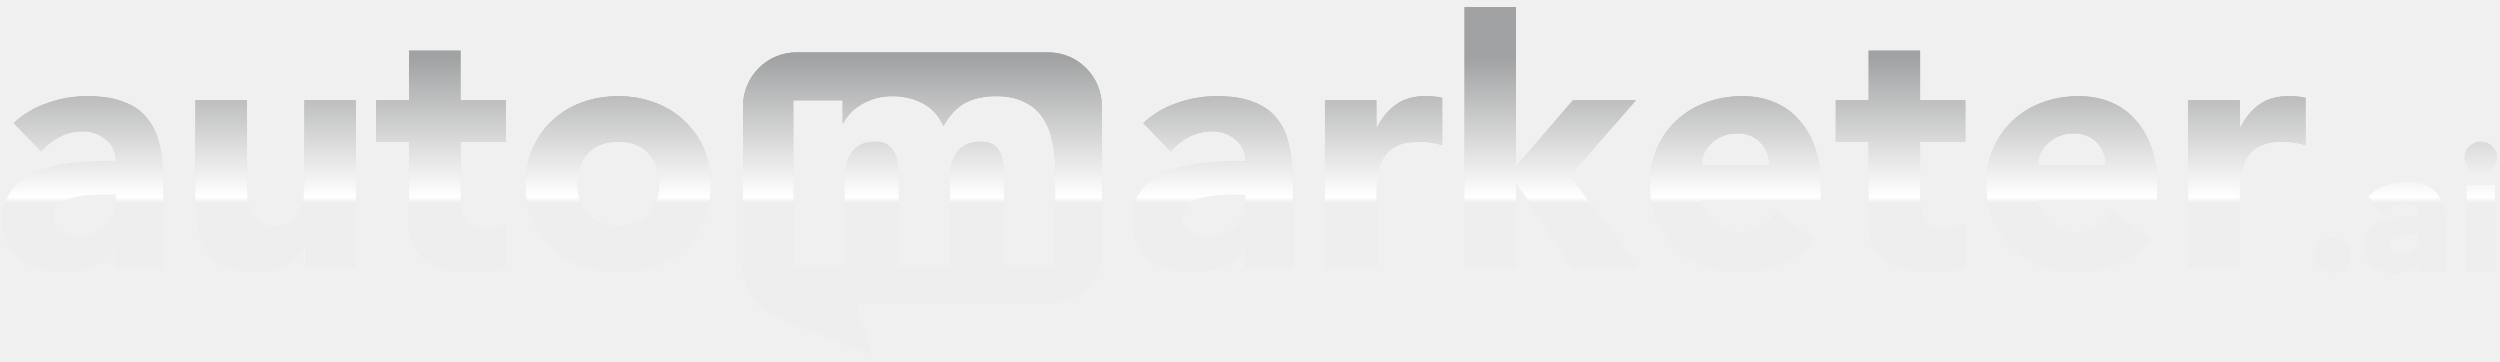
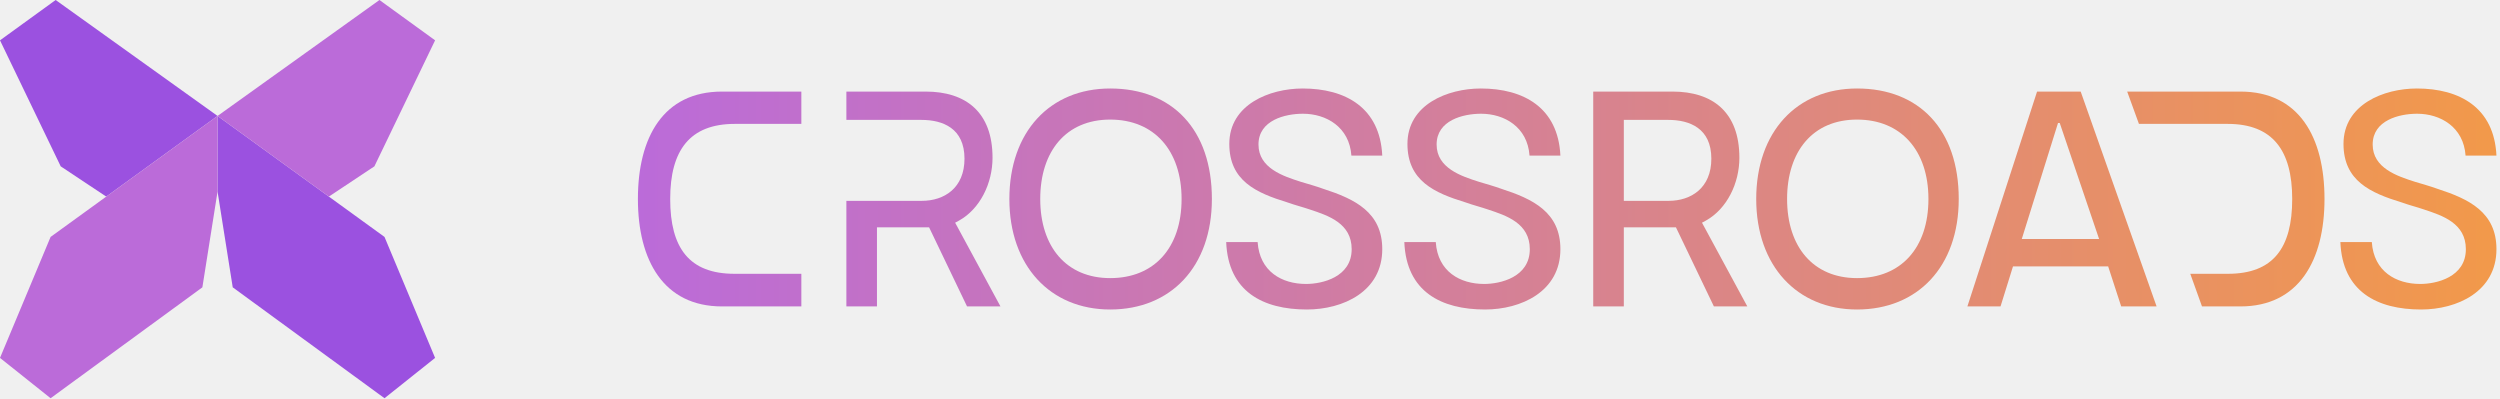
- <svg xmlns="http://www.w3.org/2000/svg" width="173" height="25" viewBox="0 0 173 25" fill="none">
-   <path d="M8.018 17.081H7.971C7.576 17.701 7.046 18.146 6.382 18.416C5.733 18.687 5.045 18.822 4.318 18.822C3.78 18.822 3.259 18.742 2.752 18.584C2.262 18.44 1.827 18.218 1.448 17.916C1.068 17.613 0.768 17.24 0.546 16.794C0.325 16.349 0.214 15.832 0.214 15.243C0.214 14.575 0.333 14.011 0.57 13.55C0.823 13.088 1.155 12.707 1.566 12.405C1.993 12.102 2.476 11.872 3.013 11.713C3.551 11.538 4.105 11.411 4.674 11.331C5.259 11.252 5.836 11.204 6.405 11.188C6.991 11.172 7.528 11.164 8.018 11.164C8.018 10.528 7.789 10.027 7.331 9.661C6.888 9.279 6.358 9.088 5.741 9.088C5.156 9.088 4.619 9.216 4.128 9.47C3.654 9.709 3.227 10.043 2.847 10.472L0.95 8.516C1.614 7.896 2.389 7.434 3.274 7.132C4.16 6.814 5.077 6.655 6.026 6.655C7.07 6.655 7.924 6.79 8.588 7.061C9.268 7.315 9.805 7.697 10.201 8.206C10.612 8.715 10.897 9.343 11.055 10.091C11.213 10.822 11.292 11.673 11.292 12.643V18.536H8.018V17.081ZM7.141 13.454C6.872 13.454 6.532 13.47 6.121 13.502C5.726 13.518 5.338 13.582 4.959 13.693C4.595 13.804 4.279 13.971 4.01 14.194C3.757 14.416 3.63 14.727 3.63 15.124C3.63 15.554 3.812 15.872 4.176 16.078C4.539 16.285 4.919 16.389 5.314 16.389C5.662 16.389 5.994 16.341 6.311 16.245C6.643 16.15 6.935 16.015 7.188 15.84C7.441 15.665 7.639 15.442 7.781 15.172C7.939 14.902 8.018 14.584 8.018 14.218V13.454H7.141ZM24.626 18.536H21.21V16.961H21.162C21.036 17.184 20.87 17.407 20.664 17.629C20.474 17.852 20.237 18.051 19.953 18.226C19.668 18.401 19.344 18.544 18.98 18.655C18.616 18.766 18.221 18.822 17.794 18.822C16.893 18.822 16.157 18.687 15.588 18.416C15.034 18.13 14.6 17.741 14.283 17.247C13.983 16.755 13.777 16.174 13.667 15.506C13.572 14.838 13.524 14.114 13.524 13.335V6.941H17.082V12.619C17.082 12.953 17.09 13.303 17.106 13.669C17.138 14.019 17.209 14.345 17.32 14.647C17.446 14.949 17.628 15.196 17.865 15.387C18.118 15.578 18.474 15.673 18.933 15.673C19.391 15.673 19.763 15.593 20.048 15.434C20.332 15.259 20.546 15.037 20.688 14.766C20.846 14.48 20.949 14.162 20.996 13.812C21.044 13.462 21.067 13.096 21.067 12.715V6.941H24.626V18.536ZM34.997 9.804H31.866V13.669C31.866 13.987 31.881 14.281 31.913 14.552C31.945 14.806 32.016 15.029 32.127 15.22C32.237 15.411 32.403 15.562 32.625 15.673C32.862 15.768 33.17 15.816 33.55 15.816C33.74 15.816 33.985 15.8 34.285 15.768C34.602 15.721 34.839 15.625 34.997 15.482V18.464C34.602 18.607 34.19 18.703 33.763 18.75C33.336 18.798 32.917 18.822 32.506 18.822C31.905 18.822 31.352 18.759 30.846 18.631C30.34 18.504 29.897 18.305 29.517 18.035C29.138 17.748 28.837 17.383 28.616 16.937C28.41 16.492 28.308 15.951 28.308 15.315V9.804H26.03V6.941H28.308V3.506H31.866V6.941H34.997V9.804ZM36.378 12.739C36.378 11.816 36.544 10.981 36.876 10.234C37.208 9.486 37.659 8.85 38.228 8.325C38.813 7.784 39.493 7.371 40.268 7.084C41.059 6.798 41.897 6.655 42.783 6.655C43.668 6.655 44.498 6.798 45.273 7.084C46.064 7.371 46.744 7.784 47.313 8.325C47.898 8.85 48.357 9.486 48.689 10.234C49.021 10.981 49.187 11.816 49.187 12.739C49.187 13.661 49.021 14.496 48.689 15.243C48.357 15.991 47.898 16.635 47.313 17.176C46.744 17.701 46.064 18.106 45.273 18.393C44.498 18.679 43.668 18.822 42.783 18.822C41.897 18.822 41.059 18.679 40.268 18.393C39.493 18.106 38.813 17.701 38.228 17.176C37.659 16.635 37.208 15.991 36.876 15.243C36.544 14.496 36.378 13.661 36.378 12.739ZM39.936 12.739C39.936 13.613 40.181 14.321 40.672 14.862C41.178 15.403 41.881 15.673 42.783 15.673C43.684 15.673 44.38 15.403 44.87 14.862C45.376 14.321 45.629 13.613 45.629 12.739C45.629 11.864 45.376 11.156 44.87 10.615C44.38 10.075 43.684 9.804 42.783 9.804C41.881 9.804 41.178 10.075 40.672 10.615C40.181 11.156 39.936 11.864 39.936 12.739ZM86.183 17.081H86.135C85.74 17.701 85.21 18.146 84.546 18.416C83.897 18.687 83.21 18.822 82.482 18.822C81.944 18.822 81.423 18.742 80.916 18.584C80.426 18.44 79.991 18.218 79.612 17.916C79.232 17.613 78.932 17.24 78.71 16.794C78.489 16.349 78.378 15.832 78.378 15.243C78.378 14.575 78.497 14.011 78.734 13.55C78.987 13.088 79.319 12.707 79.73 12.405C80.157 12.102 80.64 11.872 81.177 11.713C81.715 11.538 82.269 11.411 82.838 11.331C83.423 11.252 84 11.204 84.57 11.188C85.155 11.172 85.692 11.164 86.183 11.164C86.183 10.528 85.953 10.027 85.495 9.661C85.052 9.279 84.522 9.088 83.905 9.088C83.32 9.088 82.783 9.216 82.292 9.47C81.818 9.709 81.391 10.043 81.011 10.472L79.114 8.516C79.778 7.896 80.553 7.434 81.438 7.132C82.324 6.814 83.241 6.655 84.19 6.655C85.234 6.655 86.088 6.79 86.752 7.061C87.432 7.315 87.969 7.697 88.365 8.206C88.776 8.715 89.061 9.343 89.219 10.091C89.377 10.822 89.456 11.673 89.456 12.643V18.536H86.183V17.081ZM85.305 13.454C85.036 13.454 84.696 13.47 84.285 13.502C83.889 13.518 83.502 13.582 83.123 13.693C82.759 13.804 82.443 13.971 82.174 14.194C81.921 14.416 81.794 14.727 81.794 15.124C81.794 15.554 81.976 15.872 82.34 16.078C82.704 16.285 83.083 16.389 83.478 16.389C83.826 16.389 84.158 16.341 84.475 16.245C84.807 16.15 85.099 16.015 85.352 15.84C85.605 15.665 85.803 15.442 85.945 15.172C86.103 14.902 86.183 14.584 86.183 14.218V13.454H85.305ZM91.688 6.941H95.246V8.802H95.294C95.673 8.086 96.124 7.554 96.646 7.204C97.168 6.838 97.824 6.655 98.615 6.655C98.82 6.655 99.026 6.663 99.231 6.679C99.437 6.695 99.627 6.727 99.801 6.774V10.043C99.548 9.963 99.295 9.908 99.042 9.876C98.805 9.828 98.552 9.804 98.283 9.804C97.603 9.804 97.065 9.9 96.67 10.091C96.274 10.281 95.966 10.552 95.745 10.902C95.539 11.236 95.405 11.641 95.341 12.118C95.278 12.595 95.246 13.12 95.246 13.693V18.536H91.688V6.941ZM101.348 0.5H104.906V11.522L108.844 6.941H113.208L108.63 12.166L113.327 18.536H108.844L104.954 12.667H104.906V18.536H101.348V0.5ZM125.44 16.532C124.871 17.263 124.152 17.828 123.282 18.226C122.412 18.623 121.511 18.822 120.578 18.822C119.692 18.822 118.854 18.679 118.063 18.393C117.288 18.106 116.609 17.701 116.023 17.176C115.454 16.635 115.003 15.991 114.671 15.243C114.339 14.496 114.173 13.661 114.173 12.739C114.173 11.816 114.339 10.981 114.671 10.234C115.003 9.486 115.454 8.85 116.023 8.325C116.609 7.784 117.288 7.371 118.063 7.084C118.854 6.798 119.692 6.655 120.578 6.655C121.4 6.655 122.143 6.798 122.807 7.084C123.488 7.371 124.057 7.784 124.515 8.325C124.99 8.85 125.354 9.486 125.606 10.234C125.86 10.981 125.986 11.816 125.986 12.739V13.86H117.731C117.873 14.544 118.182 15.092 118.656 15.506C119.131 15.904 119.716 16.102 120.412 16.102C120.997 16.102 121.487 15.975 121.882 15.721C122.294 15.45 122.649 15.108 122.95 14.695L125.44 16.532ZM122.428 11.426C122.444 10.822 122.246 10.305 121.835 9.876C121.424 9.446 120.894 9.232 120.246 9.232C119.85 9.232 119.502 9.295 119.202 9.422C118.901 9.55 118.641 9.717 118.419 9.923C118.214 10.114 118.048 10.345 117.921 10.615C117.81 10.87 117.747 11.14 117.731 11.426H122.428ZM136.001 9.804H132.87V13.669C132.87 13.987 132.886 14.281 132.918 14.552C132.949 14.806 133.021 15.029 133.131 15.22C133.242 15.411 133.408 15.562 133.629 15.673C133.867 15.768 134.175 15.816 134.554 15.816C134.744 15.816 134.989 15.8 135.29 15.768C135.606 15.721 135.843 15.625 136.001 15.482V18.464C135.606 18.607 135.195 18.703 134.768 18.75C134.341 18.798 133.922 18.822 133.511 18.822C132.91 18.822 132.356 18.759 131.85 18.631C131.344 18.504 130.901 18.305 130.522 18.035C130.142 17.748 129.842 17.383 129.62 16.937C129.415 16.492 129.312 15.951 129.312 15.315V9.804H127.035V6.941H129.312V3.506H132.87V6.941H136.001V9.804ZM148.721 16.532C148.152 17.263 147.432 17.828 146.563 18.226C145.693 18.623 144.791 18.822 143.858 18.822C142.973 18.822 142.135 18.679 141.344 18.393C140.569 18.106 139.889 17.701 139.304 17.176C138.735 16.635 138.284 15.991 137.952 15.243C137.62 14.496 137.454 13.661 137.454 12.739C137.454 11.816 137.62 10.981 137.952 10.234C138.284 9.486 138.735 8.85 139.304 8.325C139.889 7.784 140.569 7.371 141.344 7.084C142.135 6.798 142.973 6.655 143.858 6.655C144.681 6.655 145.424 6.798 146.088 7.084C146.768 7.371 147.338 7.784 147.796 8.325C148.27 8.85 148.634 9.486 148.887 10.234C149.14 10.981 149.267 11.816 149.267 12.739V13.86H141.012C141.154 14.544 141.463 15.092 141.937 15.506C142.411 15.904 142.997 16.102 143.692 16.102C144.278 16.102 144.768 15.975 145.163 15.721C145.574 15.45 145.93 15.108 146.23 14.695L148.721 16.532ZM145.709 11.426C145.725 10.822 145.527 10.305 145.116 9.876C144.705 9.446 144.175 9.232 143.526 9.232C143.131 9.232 142.783 9.295 142.483 9.422C142.182 9.55 141.921 9.717 141.7 9.923C141.494 10.114 141.328 10.345 141.202 10.615C141.091 10.87 141.028 11.14 141.012 11.426H145.709ZM151.43 6.941H154.989V8.802H155.036C155.416 8.086 155.866 7.554 156.388 7.204C156.91 6.838 157.566 6.655 158.357 6.655C158.563 6.655 158.768 6.663 158.974 6.679C159.179 6.695 159.369 6.727 159.543 6.774V10.043C159.29 9.963 159.037 9.908 158.784 9.876C158.547 9.828 158.294 9.804 158.025 9.804C157.345 9.804 156.807 9.9 156.412 10.091C156.017 10.281 155.708 10.552 155.487 10.902C155.281 11.236 155.147 11.641 155.083 12.118C155.02 12.595 154.989 13.12 154.989 13.693V18.536H151.43V6.941Z" fill="url(#paint0_linear_2331_693)" />
-   <path d="M8.018 17.081H7.971C7.576 17.701 7.046 18.146 6.382 18.416C5.733 18.687 5.045 18.822 4.318 18.822C3.78 18.822 3.259 18.742 2.752 18.584C2.262 18.44 1.827 18.218 1.448 17.916C1.068 17.613 0.768 17.24 0.546 16.794C0.325 16.349 0.214 15.832 0.214 15.243C0.214 14.575 0.333 14.011 0.57 13.55C0.823 13.088 1.155 12.707 1.566 12.405C1.993 12.102 2.476 11.872 3.013 11.713C3.551 11.538 4.105 11.411 4.674 11.331C5.259 11.252 5.836 11.204 6.405 11.188C6.991 11.172 7.528 11.164 8.018 11.164C8.018 10.528 7.789 10.027 7.331 9.661C6.888 9.279 6.358 9.088 5.741 9.088C5.156 9.088 4.619 9.216 4.128 9.47C3.654 9.709 3.227 10.043 2.847 10.472L0.95 8.516C1.614 7.896 2.389 7.434 3.274 7.132C4.16 6.814 5.077 6.655 6.026 6.655C7.07 6.655 7.924 6.79 8.588 7.061C9.268 7.315 9.805 7.697 10.201 8.206C10.612 8.715 10.897 9.343 11.055 10.091C11.213 10.822 11.292 11.673 11.292 12.643V18.536H8.018V17.081ZM7.141 13.454C6.872 13.454 6.532 13.47 6.121 13.502C5.726 13.518 5.338 13.582 4.959 13.693C4.595 13.804 4.279 13.971 4.01 14.194C3.757 14.416 3.63 14.727 3.63 15.124C3.63 15.554 3.812 15.872 4.176 16.078C4.539 16.285 4.919 16.389 5.314 16.389C5.662 16.389 5.994 16.341 6.311 16.245C6.643 16.15 6.935 16.015 7.188 15.84C7.441 15.665 7.639 15.442 7.781 15.172C7.939 14.902 8.018 14.584 8.018 14.218V13.454H7.141ZM24.626 18.536H21.21V16.961H21.162C21.036 17.184 20.87 17.407 20.664 17.629C20.474 17.852 20.237 18.051 19.953 18.226C19.668 18.401 19.344 18.544 18.98 18.655C18.616 18.766 18.221 18.822 17.794 18.822C16.893 18.822 16.157 18.687 15.588 18.416C15.034 18.13 14.6 17.741 14.283 17.247C13.983 16.755 13.777 16.174 13.667 15.506C13.572 14.838 13.524 14.114 13.524 13.335V6.941H17.082V12.619C17.082 12.953 17.09 13.303 17.106 13.669C17.138 14.019 17.209 14.345 17.32 14.647C17.446 14.949 17.628 15.196 17.865 15.387C18.118 15.578 18.474 15.673 18.933 15.673C19.391 15.673 19.763 15.593 20.048 15.434C20.332 15.259 20.546 15.037 20.688 14.766C20.846 14.48 20.949 14.162 20.996 13.812C21.044 13.462 21.067 13.096 21.067 12.715V6.941H24.626V18.536ZM34.997 9.804H31.866V13.669C31.866 13.987 31.881 14.281 31.913 14.552C31.945 14.806 32.016 15.029 32.127 15.22C32.237 15.411 32.403 15.562 32.625 15.673C32.862 15.768 33.17 15.816 33.55 15.816C33.74 15.816 33.985 15.8 34.285 15.768C34.602 15.721 34.839 15.625 34.997 15.482V18.464C34.602 18.607 34.19 18.703 33.763 18.75C33.336 18.798 32.917 18.822 32.506 18.822C31.905 18.822 31.352 18.759 30.846 18.631C30.34 18.504 29.897 18.305 29.517 18.035C29.138 17.748 28.837 17.383 28.616 16.937C28.41 16.492 28.308 15.951 28.308 15.315V9.804H26.03V6.941H28.308V3.506H31.866V6.941H34.997V9.804ZM36.378 12.739C36.378 11.816 36.544 10.981 36.876 10.234C37.208 9.486 37.659 8.85 38.228 8.325C38.813 7.784 39.493 7.371 40.268 7.084C41.059 6.798 41.897 6.655 42.783 6.655C43.668 6.655 44.498 6.798 45.273 7.084C46.064 7.371 46.744 7.784 47.313 8.325C47.898 8.85 48.357 9.486 48.689 10.234C49.021 10.981 49.187 11.816 49.187 12.739C49.187 13.661 49.021 14.496 48.689 15.243C48.357 15.991 47.898 16.635 47.313 17.176C46.744 17.701 46.064 18.106 45.273 18.393C44.498 18.679 43.668 18.822 42.783 18.822C41.897 18.822 41.059 18.679 40.268 18.393C39.493 18.106 38.813 17.701 38.228 17.176C37.659 16.635 37.208 15.991 36.876 15.243C36.544 14.496 36.378 13.661 36.378 12.739ZM39.936 12.739C39.936 13.613 40.181 14.321 40.672 14.862C41.178 15.403 41.881 15.673 42.783 15.673C43.684 15.673 44.38 15.403 44.87 14.862C45.376 14.321 45.629 13.613 45.629 12.739C45.629 11.864 45.376 11.156 44.87 10.615C44.38 10.075 43.684 9.804 42.783 9.804C41.881 9.804 41.178 10.075 40.672 10.615C40.181 11.156 39.936 11.864 39.936 12.739ZM86.183 17.081H86.135C85.74 17.701 85.21 18.146 84.546 18.416C83.897 18.687 83.21 18.822 82.482 18.822C81.944 18.822 81.423 18.742 80.916 18.584C80.426 18.44 79.991 18.218 79.612 17.916C79.232 17.613 78.932 17.24 78.71 16.794C78.489 16.349 78.378 15.832 78.378 15.243C78.378 14.575 78.497 14.011 78.734 13.55C78.987 13.088 79.319 12.707 79.73 12.405C80.157 12.102 80.64 11.872 81.177 11.713C81.715 11.538 82.269 11.411 82.838 11.331C83.423 11.252 84 11.204 84.57 11.188C85.155 11.172 85.692 11.164 86.183 11.164C86.183 10.528 85.953 10.027 85.495 9.661C85.052 9.279 84.522 9.088 83.905 9.088C83.32 9.088 82.783 9.216 82.292 9.47C81.818 9.709 81.391 10.043 81.011 10.472L79.114 8.516C79.778 7.896 80.553 7.434 81.438 7.132C82.324 6.814 83.241 6.655 84.19 6.655C85.234 6.655 86.088 6.79 86.752 7.061C87.432 7.315 87.969 7.697 88.365 8.206C88.776 8.715 89.061 9.343 89.219 10.091C89.377 10.822 89.456 11.673 89.456 12.643V18.536H86.183V17.081ZM85.305 13.454C85.036 13.454 84.696 13.47 84.285 13.502C83.889 13.518 83.502 13.582 83.123 13.693C82.759 13.804 82.443 13.971 82.174 14.194C81.921 14.416 81.794 14.727 81.794 15.124C81.794 15.554 81.976 15.872 82.34 16.078C82.704 16.285 83.083 16.389 83.478 16.389C83.826 16.389 84.158 16.341 84.475 16.245C84.807 16.15 85.099 16.015 85.352 15.84C85.605 15.665 85.803 15.442 85.945 15.172C86.103 14.902 86.183 14.584 86.183 14.218V13.454H85.305ZM91.688 6.941H95.246V8.802H95.294C95.673 8.086 96.124 7.554 96.646 7.204C97.168 6.838 97.824 6.655 98.615 6.655C98.82 6.655 99.026 6.663 99.231 6.679C99.437 6.695 99.627 6.727 99.801 6.774V10.043C99.548 9.963 99.295 9.908 99.042 9.876C98.805 9.828 98.552 9.804 98.283 9.804C97.603 9.804 97.065 9.9 96.67 10.091C96.274 10.281 95.966 10.552 95.745 10.902C95.539 11.236 95.405 11.641 95.341 12.118C95.278 12.595 95.246 13.12 95.246 13.693V18.536H91.688V6.941ZM101.348 0.5H104.906V11.522L108.844 6.941H113.208L108.63 12.166L113.327 18.536H108.844L104.954 12.667H104.906V18.536H101.348V0.5ZM125.44 16.532C124.871 17.263 124.152 17.828 123.282 18.226C122.412 18.623 121.511 18.822 120.578 18.822C119.692 18.822 118.854 18.679 118.063 18.393C117.288 18.106 116.609 17.701 116.023 17.176C115.454 16.635 115.003 15.991 114.671 15.243C114.339 14.496 114.173 13.661 114.173 12.739C114.173 11.816 114.339 10.981 114.671 10.234C115.003 9.486 115.454 8.85 116.023 8.325C116.609 7.784 117.288 7.371 118.063 7.084C118.854 6.798 119.692 6.655 120.578 6.655C121.4 6.655 122.143 6.798 122.807 7.084C123.488 7.371 124.057 7.784 124.515 8.325C124.99 8.85 125.354 9.486 125.606 10.234C125.86 10.981 125.986 11.816 125.986 12.739V13.86H117.731C117.873 14.544 118.182 15.092 118.656 15.506C119.131 15.904 119.716 16.102 120.412 16.102C120.997 16.102 121.487 15.975 121.882 15.721C122.294 15.45 122.649 15.108 122.95 14.695L125.44 16.532ZM122.428 11.426C122.444 10.822 122.246 10.305 121.835 9.876C121.424 9.446 120.894 9.232 120.246 9.232C119.85 9.232 119.502 9.295 119.202 9.422C118.901 9.55 118.641 9.717 118.419 9.923C118.214 10.114 118.048 10.345 117.921 10.615C117.81 10.87 117.747 11.14 117.731 11.426H122.428ZM136.001 9.804H132.87V13.669C132.87 13.987 132.886 14.281 132.918 14.552C132.949 14.806 133.021 15.029 133.131 15.22C133.242 15.411 133.408 15.562 133.629 15.673C133.867 15.768 134.175 15.816 134.554 15.816C134.744 15.816 134.989 15.8 135.29 15.768C135.606 15.721 135.843 15.625 136.001 15.482V18.464C135.606 18.607 135.195 18.703 134.768 18.75C134.341 18.798 133.922 18.822 133.511 18.822C132.91 18.822 132.356 18.759 131.85 18.631C131.344 18.504 130.901 18.305 130.522 18.035C130.142 17.748 129.842 17.383 129.62 16.937C129.415 16.492 129.312 15.951 129.312 15.315V9.804H127.035V6.941H129.312V3.506H132.87V6.941H136.001V9.804ZM148.721 16.532C148.152 17.263 147.432 17.828 146.563 18.226C145.693 18.623 144.791 18.822 143.858 18.822C142.973 18.822 142.135 18.679 141.344 18.393C140.569 18.106 139.889 17.701 139.304 17.176C138.735 16.635 138.284 15.991 137.952 15.243C137.62 14.496 137.454 13.661 137.454 12.739C137.454 11.816 137.62 10.981 137.952 10.234C138.284 9.486 138.735 8.85 139.304 8.325C139.889 7.784 140.569 7.371 141.344 7.084C142.135 6.798 142.973 6.655 143.858 6.655C144.681 6.655 145.424 6.798 146.088 7.084C146.768 7.371 147.338 7.784 147.796 8.325C148.27 8.85 148.634 9.486 148.887 10.234C149.14 10.981 149.267 11.816 149.267 12.739V13.86H141.012C141.154 14.544 141.463 15.092 141.937 15.506C142.411 15.904 142.997 16.102 143.692 16.102C144.278 16.102 144.768 15.975 145.163 15.721C145.574 15.45 145.93 15.108 146.23 14.695L148.721 16.532ZM145.709 11.426C145.725 10.822 145.527 10.305 145.116 9.876C144.705 9.446 144.175 9.232 143.526 9.232C143.131 9.232 142.783 9.295 142.483 9.422C142.182 9.55 141.921 9.717 141.7 9.923C141.494 10.114 141.328 10.345 141.202 10.615C141.091 10.87 141.028 11.14 141.012 11.426H145.709ZM151.43 6.941H154.989V8.802H155.036C155.416 8.086 155.866 7.554 156.388 7.204C156.91 6.838 157.566 6.655 158.357 6.655C158.563 6.655 158.768 6.663 158.974 6.679C159.179 6.695 159.369 6.727 159.543 6.774V10.043C159.29 9.963 159.037 9.908 158.784 9.876C158.547 9.828 158.294 9.804 158.025 9.804C157.345 9.804 156.807 9.9 156.412 10.091C156.017 10.281 155.708 10.552 155.487 10.902C155.281 11.236 155.147 11.641 155.083 12.118C155.02 12.595 154.989 13.12 154.989 13.693V18.536H151.43V6.941Z" fill="white" fill-opacity="0.5" />
-   <path fill-rule="evenodd" clip-rule="evenodd" d="M55.122 3.625H72.542C74.589 3.625 76.249 5.294 76.249 7.353V17.239C76.249 19.298 74.589 20.967 72.542 20.967H59.199L60.311 24.5L53.761 21.898C52.346 21.336 51.416 19.961 51.416 18.431V7.353C51.416 5.294 53.075 3.625 55.122 3.625ZM58.313 6.941H54.897V18.536H58.455V12.762C58.455 12.381 58.479 12.015 58.526 11.665C58.574 11.315 58.668 11.005 58.811 10.735C58.969 10.448 59.19 10.226 59.475 10.067C59.76 9.892 60.131 9.804 60.59 9.804C61.001 9.804 61.309 9.9 61.515 10.091C61.736 10.281 61.894 10.512 61.989 10.782C62.084 11.053 62.14 11.339 62.155 11.641C62.171 11.943 62.179 12.198 62.179 12.405V18.536H65.737V12.405C65.737 12.055 65.769 11.721 65.832 11.403C65.911 11.085 66.03 10.806 66.188 10.568C66.362 10.329 66.583 10.146 66.852 10.019C67.137 9.876 67.485 9.804 67.896 9.804C68.481 9.804 68.884 10.003 69.106 10.401C69.343 10.782 69.461 11.243 69.461 11.784V18.536H73.019V11.689C73.019 10.989 72.948 10.337 72.806 9.733C72.679 9.112 72.458 8.58 72.142 8.134C71.841 7.673 71.422 7.315 70.885 7.061C70.363 6.79 69.714 6.655 68.939 6.655C68.085 6.655 67.366 6.814 66.781 7.132C66.196 7.45 65.698 7.983 65.287 8.731C64.97 8.015 64.496 7.49 63.863 7.156C63.246 6.822 62.535 6.655 61.728 6.655C61.301 6.655 60.906 6.711 60.542 6.822C60.178 6.933 59.854 7.077 59.57 7.251C59.285 7.426 59.04 7.625 58.834 7.848C58.629 8.071 58.471 8.293 58.36 8.516H58.313V6.941Z" fill="url(#paint1_linear_2331_693)" />
-   <path fill-rule="evenodd" clip-rule="evenodd" d="M55.122 3.625H72.542C74.589 3.625 76.249 5.294 76.249 7.353V17.239C76.249 19.298 74.589 20.967 72.542 20.967H59.199L60.311 24.5L53.761 21.898C52.346 21.336 51.416 19.961 51.416 18.431V7.353C51.416 5.294 53.075 3.625 55.122 3.625ZM58.313 6.941H54.897V18.536H58.455V12.762C58.455 12.381 58.479 12.015 58.526 11.665C58.574 11.315 58.668 11.005 58.811 10.735C58.969 10.448 59.19 10.226 59.475 10.067C59.76 9.892 60.131 9.804 60.59 9.804C61.001 9.804 61.309 9.9 61.515 10.091C61.736 10.281 61.894 10.512 61.989 10.782C62.084 11.053 62.14 11.339 62.155 11.641C62.171 11.943 62.179 12.198 62.179 12.405V18.536H65.737V12.405C65.737 12.055 65.769 11.721 65.832 11.403C65.911 11.085 66.03 10.806 66.188 10.568C66.362 10.329 66.583 10.146 66.852 10.019C67.137 9.876 67.485 9.804 67.896 9.804C68.481 9.804 68.884 10.003 69.106 10.401C69.343 10.782 69.461 11.243 69.461 11.784V18.536H73.019V11.689C73.019 10.989 72.948 10.337 72.806 9.733C72.679 9.112 72.458 8.58 72.142 8.134C71.841 7.673 71.422 7.315 70.885 7.061C70.363 6.79 69.714 6.655 68.939 6.655C68.085 6.655 67.366 6.814 66.781 7.132C66.196 7.45 65.698 7.983 65.287 8.731C64.97 8.015 64.496 7.49 63.863 7.156C63.246 6.822 62.535 6.655 61.728 6.655C61.301 6.655 60.906 6.711 60.542 6.822C60.178 6.933 59.854 7.077 59.57 7.251C59.285 7.426 59.04 7.625 58.834 7.848C58.629 8.071 58.471 8.293 58.36 8.516H58.313V6.941Z" fill="white" fill-opacity="0.5" />
-   <path d="M162.619 17.672C162.619 18.006 162.5 18.285 162.263 18.508C162.034 18.73 161.757 18.841 161.433 18.841C161.267 18.841 161.109 18.81 160.958 18.746C160.816 18.69 160.69 18.611 160.579 18.508C160.468 18.404 160.381 18.285 160.318 18.15C160.255 18.006 160.223 17.851 160.223 17.684C160.223 17.525 160.255 17.374 160.318 17.231C160.381 17.088 160.468 16.965 160.579 16.861C160.69 16.75 160.816 16.663 160.958 16.599C161.109 16.535 161.267 16.503 161.433 16.503C161.757 16.503 162.034 16.615 162.263 16.837C162.5 17.06 162.619 17.338 162.619 17.672Z" fill="url(#paint2_linear_2331_693)" />
-   <path d="M162.619 17.672C162.619 18.006 162.5 18.285 162.263 18.508C162.034 18.73 161.757 18.841 161.433 18.841C161.267 18.841 161.109 18.81 160.958 18.746C160.816 18.69 160.69 18.611 160.579 18.508C160.468 18.404 160.381 18.285 160.318 18.15C160.255 18.006 160.223 17.851 160.223 17.684C160.223 17.525 160.255 17.374 160.318 17.231C160.381 17.088 160.468 16.965 160.579 16.861C160.69 16.75 160.816 16.663 160.958 16.599C161.109 16.535 161.267 16.503 161.433 16.503C161.757 16.503 162.034 16.615 162.263 16.837C162.5 17.06 162.619 17.338 162.619 17.672Z" fill="white" fill-opacity="0.5" />
-   <path d="M167.444 16.134H167.195C166.981 16.134 166.764 16.146 166.542 16.169C166.329 16.185 166.135 16.221 165.961 16.277C165.795 16.332 165.657 16.416 165.546 16.527C165.435 16.631 165.38 16.77 165.38 16.945C165.38 17.056 165.404 17.152 165.451 17.231C165.507 17.311 165.574 17.374 165.653 17.422C165.732 17.47 165.823 17.506 165.926 17.529C166.028 17.545 166.127 17.553 166.222 17.553C166.618 17.553 166.918 17.446 167.124 17.231C167.337 17.008 167.444 16.71 167.444 16.337V16.134ZM163.874 13.593C164.222 13.259 164.625 13.008 165.084 12.841C165.55 12.675 166.025 12.591 166.507 12.591C167.005 12.591 167.424 12.655 167.764 12.782C168.112 12.901 168.393 13.092 168.606 13.354C168.82 13.609 168.974 13.935 169.069 14.332C169.171 14.722 169.223 15.187 169.223 15.728V18.722H167.444V18.09H167.408C167.258 18.337 167.029 18.527 166.72 18.663C166.42 18.798 166.092 18.865 165.736 18.865C165.499 18.865 165.254 18.834 165.001 18.77C164.748 18.706 164.514 18.603 164.301 18.46C164.095 18.317 163.925 18.126 163.791 17.887C163.656 17.649 163.589 17.354 163.589 17.005C163.589 16.575 163.704 16.229 163.933 15.967C164.17 15.704 164.471 15.502 164.835 15.358C165.206 15.215 165.617 15.12 166.068 15.072C166.519 15.024 166.958 15.001 167.384 15.001V14.905C167.384 14.611 167.282 14.396 167.076 14.261C166.871 14.118 166.618 14.046 166.317 14.046C166.04 14.046 165.771 14.106 165.511 14.225C165.258 14.344 165.04 14.488 164.858 14.655L163.874 13.593Z" fill="url(#paint3_linear_2331_693)" />
-   <path d="M167.444 16.134H167.195C166.981 16.134 166.764 16.146 166.542 16.169C166.329 16.185 166.135 16.221 165.961 16.277C165.795 16.332 165.657 16.416 165.546 16.527C165.435 16.631 165.38 16.77 165.38 16.945C165.38 17.056 165.404 17.152 165.451 17.231C165.507 17.311 165.574 17.374 165.653 17.422C165.732 17.47 165.823 17.506 165.926 17.529C166.028 17.545 166.127 17.553 166.222 17.553C166.618 17.553 166.918 17.446 167.124 17.231C167.337 17.008 167.444 16.71 167.444 16.337V16.134ZM163.874 13.593C164.222 13.259 164.625 13.008 165.084 12.841C165.55 12.675 166.025 12.591 166.507 12.591C167.005 12.591 167.424 12.655 167.764 12.782C168.112 12.901 168.393 13.092 168.606 13.354C168.82 13.609 168.974 13.935 169.069 14.332C169.171 14.722 169.223 15.187 169.223 15.728V18.722H167.444V18.09H167.408C167.258 18.337 167.029 18.527 166.72 18.663C166.42 18.798 166.092 18.865 165.736 18.865C165.499 18.865 165.254 18.834 165.001 18.77C164.748 18.706 164.514 18.603 164.301 18.46C164.095 18.317 163.925 18.126 163.791 17.887C163.656 17.649 163.589 17.354 163.589 17.005C163.589 16.575 163.704 16.229 163.933 15.967C164.17 15.704 164.471 15.502 164.835 15.358C165.206 15.215 165.617 15.12 166.068 15.072C166.519 15.024 166.958 15.001 167.384 15.001V14.905C167.384 14.611 167.282 14.396 167.076 14.261C166.871 14.118 166.618 14.046 166.317 14.046C166.04 14.046 165.771 14.106 165.511 14.225C165.258 14.344 165.04 14.488 164.858 14.655L163.874 13.593Z" fill="white" fill-opacity="0.5" />
-   <path d="M172.786 10.885C172.786 11.036 172.754 11.179 172.691 11.315C172.636 11.442 172.557 11.553 172.454 11.649C172.359 11.744 172.24 11.82 172.098 11.875C171.963 11.931 171.821 11.959 171.671 11.959C171.355 11.959 171.09 11.855 170.876 11.649C170.663 11.434 170.556 11.179 170.556 10.885C170.556 10.742 170.584 10.607 170.639 10.48C170.694 10.344 170.773 10.229 170.876 10.134C170.979 10.038 171.098 9.963 171.232 9.907C171.367 9.843 171.513 9.812 171.671 9.812C171.821 9.812 171.963 9.839 172.098 9.895C172.24 9.951 172.359 10.026 172.454 10.122C172.557 10.217 172.636 10.332 172.691 10.468C172.754 10.595 172.786 10.734 172.786 10.885ZM170.698 18.722V12.782H172.643V18.722H170.698Z" fill="url(#paint4_linear_2331_693)" />
-   <path d="M172.786 10.885C172.786 11.036 172.754 11.179 172.691 11.315C172.636 11.442 172.557 11.553 172.454 11.649C172.359 11.744 172.24 11.82 172.098 11.875C171.963 11.931 171.821 11.959 171.671 11.959C171.355 11.959 171.09 11.855 170.876 11.649C170.663 11.434 170.556 11.179 170.556 10.885C170.556 10.742 170.584 10.607 170.639 10.48C170.694 10.344 170.773 10.229 170.876 10.134C170.979 10.038 171.098 9.963 171.232 9.907C171.367 9.843 171.513 9.812 171.671 9.812C171.821 9.812 171.963 9.839 172.098 9.895C172.24 9.951 172.359 10.026 172.454 10.122C172.557 10.217 172.636 10.332 172.691 10.468C172.754 10.595 172.786 10.734 172.786 10.885ZM170.698 18.722V12.782H172.643V18.722H170.698Z" fill="white" fill-opacity="0.5" />
+ <svg xmlns="http://www.w3.org/2000/svg" width="678" height="108" viewBox="0 0 678 108" fill="none">
+   <path d="M-3.8147e-06 10.937L15.093 0L59 31.443L28.814 53.316L16.465 45.114L-3.8147e-06 10.937Z" fill="#9B51E0" />
+   <path d="M118 97.063L104.279 108L63.116 77.924L59 51.949V31.443L104.279 64.253L118 97.063Z" fill="#9B51E0" />
+   <path d="M118 10.937L102.907 0L59 31.443L89.186 53.316L101.535 45.114L118 10.937Z" fill="#BB6BD9" />
+   <path d="M-3.8147e-06 97.063L13.721 108L54.884 77.924L59 51.949V31.443L13.721 64.253L-3.8147e-06 97.063Z" fill="#BB6BD9" />
+   <path d="M217.324 83.103V74.254H199.195C186.904 74.254 181.757 67.242 181.757 53.969C181.757 40.779 187.058 33.6 199.272 33.6H217.324V24.835H195.815C179.914 24.835 173 37.19 173 53.969C173 70.664 179.99 83.103 195.815 83.103H217.324Z" fill="url(#paint0_linear_558_371)" />
+   <path d="M273.74 53.969C273.74 35.77 284.725 24 301.087 24C317.91 24 328.664 35.103 328.664 53.969C328.664 72.334 317.526 83.937 301.087 83.937C284.802 83.937 273.74 72.084 273.74 53.969ZM301.087 75.423C312.994 75.423 320.445 67.242 320.445 53.969C320.445 40.779 312.994 32.431 301.087 32.431C289.103 32.431 282.113 41.03 282.113 53.969C282.113 66.908 289.18 75.423 301.087 75.423Z" fill="url(#paint1_linear_558_371)" />
+   <path d="M332.542 65.656H341.069C341.607 73.67 347.675 77.009 354.205 77.009C358.584 77.009 366.573 75.172 366.573 67.576C366.573 60.563 360.274 58.477 355.204 56.807C353.283 56.139 351.209 55.638 349.135 54.887C340.685 52.299 333.387 49.044 333.387 39.026C333.387 28.341 344.296 24 353.283 24C364.883 24 374.254 29.176 374.869 42.198H366.496C365.958 34.435 359.659 30.845 353.36 30.845C348.52 30.845 341.3 32.598 341.3 39.193C341.3 45.621 348.06 47.791 352.745 49.294C354.666 49.878 356.817 50.463 358.891 51.214C367.418 53.969 374.869 57.558 374.869 67.576C374.869 79.096 364.191 83.937 354.435 83.937C342.529 83.937 333.08 79.096 332.542 65.656Z" fill="url(#paint2_linear_558_371)" />
+   <path d="M380.853 65.656H389.38C389.918 73.67 395.986 77.009 402.516 77.009C406.894 77.009 414.883 75.172 414.883 67.576C414.883 60.563 408.584 58.477 403.514 56.807C401.594 56.139 399.52 55.638 397.446 54.887C388.996 52.299 381.698 49.044 381.698 39.026C381.698 28.341 392.606 24 401.594 24C413.193 24 422.565 29.176 423.18 42.198H414.807C414.269 34.435 407.97 30.845 401.671 30.845C396.831 30.845 389.611 32.598 389.611 39.193C389.611 45.621 396.37 47.791 401.056 49.294C402.977 49.878 405.128 50.463 407.202 51.214C415.728 53.969 423.18 57.558 423.18 67.576C423.18 79.096 412.502 83.937 402.746 83.937C390.84 83.937 381.391 79.096 380.853 65.656Z" fill="url(#paint3_linear_558_371)" />
+   <path d="M432.083 83.103V24.835H453.592C464.5 24.835 471.721 30.428 471.721 42.783C471.721 49.711 468.341 56.64 462.657 59.812L461.581 60.397L473.872 83.103H464.808L454.514 61.649H440.38V83.103H432.083ZM440.38 54.47H452.517C458.662 54.47 464.116 50.964 464.116 43.033C464.116 34.769 458.201 32.515 452.44 32.515H440.38V54.47Z" fill="url(#paint4_linear_558_371)" />
+   <path d="M476.286 53.969C476.286 35.77 487.271 24 503.633 24C520.456 24 531.21 35.103 531.21 53.969C531.21 72.334 520.072 83.937 503.633 83.937C487.347 83.937 476.286 72.084 476.286 53.969ZM503.633 75.423C515.539 75.423 522.991 67.242 522.991 53.969C522.991 40.779 515.539 32.431 503.633 32.431C491.649 32.431 484.659 41.03 484.659 53.969C484.659 66.908 491.726 75.423 503.633 75.423Z" fill="url(#paint5_linear_558_371)" />
+   <path d="M533.555 83.103L552.453 24.835H564.282L584.869 83.103H575.267L571.734 72.25H545.923L542.543 83.103H533.555ZM548.304 64.821H569.276L558.598 33.35H558.137L548.304 64.821Z" fill="url(#paint6_linear_558_371)" />
+   <path d="M597.182 83.103L594.001 74.254H604.209C616.5 74.254 621.647 67.242 621.647 53.969C621.647 40.779 616.347 33.6 604.133 33.6H580.079L576.891 24.835H607.589C623.491 24.835 630.404 37.19 630.404 53.969C630.404 70.664 623.414 83.103 607.589 83.103H597.182Z" fill="url(#paint7_linear_558_371)" />
+   <path d="M634.711 65.656H643.237C643.775 73.67 649.844 77.009 656.373 77.009C660.752 77.009 668.741 75.172 668.741 67.576C668.741 60.563 662.442 58.477 657.372 56.807C655.451 56.139 653.377 55.638 651.303 54.887C642.853 52.299 635.556 49.044 635.556 39.026C635.556 28.341 646.464 24 655.451 24C667.051 24 676.423 29.176 677.037 42.198H668.664C668.126 34.435 661.827 30.845 655.528 30.845C650.689 30.845 643.468 32.598 643.468 39.193C643.468 45.621 650.228 47.791 654.914 49.294C656.834 49.878 658.985 50.463 661.059 51.214C669.586 53.969 677.037 57.558 677.037 67.576C677.037 79.096 666.359 83.937 656.604 83.937C644.697 83.937 635.248 79.096 634.711 65.656Z" fill="url(#paint8_linear_558_371)" />
+   <path d="M229.538 24.835H251.046C261.954 24.835 269.175 30.428 269.175 42.783C269.175 49.711 265.795 56.64 260.111 59.812L259.035 60.397L271.326 83.103H262.262L251.968 61.649H237.834V83.103H229.538V54.47H237.834H249.971C256.116 54.47 261.57 50.964 261.57 43.033C261.57 34.769 255.655 32.515 249.894 32.515H237.834H229.538V24.835Z" fill="url(#paint9_linear_558_371)" />
  <defs>
-     <linearGradient id="paint0_linear_2331_693" x1="75.478" y1="3.974" x2="75.478" y2="27.342" gradientUnits="userSpaceOnUse">
-       <stop stop-color="#424446" />
-       <stop offset="0.414" stop-color="white" />
-       <stop offset="0.43" stop-color="#DDDDDD" />
-       <stop offset="1" stop-color="#DDDDDD" />
+     <linearGradient id="paint0_linear_558_371" x1="173" y1="53.969" x2="677.037" y2="53.969" gradientUnits="userSpaceOnUse">
+       <stop stop-color="#BB6BD9" />
+       <stop offset="1" stop-color="#F2994A" />
    </linearGradient>
-     <linearGradient id="paint1_linear_2331_693" x1="75.478" y1="3.974" x2="75.478" y2="27.342" gradientUnits="userSpaceOnUse">
-       <stop stop-color="#424446" />
-       <stop offset="0.414" stop-color="white" />
-       <stop offset="0.43" stop-color="#DDDDDD" />
-       <stop offset="1" stop-color="#DDDDDD" />
+     <linearGradient id="paint1_linear_558_371" x1="173" y1="53.969" x2="677.037" y2="53.969" gradientUnits="userSpaceOnUse">
+       <stop stop-color="#BB6BD9" />
+       <stop offset="1" stop-color="#F2994A" />
    </linearGradient>
-     <linearGradient id="paint2_linear_2331_693" x1="75.478" y1="3.974" x2="75.478" y2="27.342" gradientUnits="userSpaceOnUse">
-       <stop stop-color="#424446" />
-       <stop offset="0.414" stop-color="white" />
-       <stop offset="0.43" stop-color="#DDDDDD" />
-       <stop offset="1" stop-color="#DDDDDD" />
+     <linearGradient id="paint2_linear_558_371" x1="173" y1="53.969" x2="677.037" y2="53.969" gradientUnits="userSpaceOnUse">
+       <stop stop-color="#BB6BD9" />
+       <stop offset="1" stop-color="#F2994A" />
    </linearGradient>
-     <linearGradient id="paint3_linear_2331_693" x1="75.478" y1="3.974" x2="75.478" y2="27.342" gradientUnits="userSpaceOnUse">
-       <stop stop-color="#424446" />
-       <stop offset="0.414" stop-color="white" />
-       <stop offset="0.43" stop-color="#DDDDDD" />
-       <stop offset="1" stop-color="#DDDDDD" />
+     <linearGradient id="paint3_linear_558_371" x1="173" y1="53.969" x2="677.037" y2="53.969" gradientUnits="userSpaceOnUse">
+       <stop stop-color="#BB6BD9" />
+       <stop offset="1" stop-color="#F2994A" />
    </linearGradient>
-     <linearGradient id="paint4_linear_2331_693" x1="75.478" y1="3.974" x2="75.478" y2="27.342" gradientUnits="userSpaceOnUse">
-       <stop stop-color="#424446" />
-       <stop offset="0.414" stop-color="white" />
-       <stop offset="0.43" stop-color="#DDDDDD" />
-       <stop offset="1" stop-color="#DDDDDD" />
+     <linearGradient id="paint4_linear_558_371" x1="173" y1="53.969" x2="677.037" y2="53.969" gradientUnits="userSpaceOnUse">
+       <stop stop-color="#BB6BD9" />
+       <stop offset="1" stop-color="#F2994A" />
+     </linearGradient>
+     <linearGradient id="paint5_linear_558_371" x1="173" y1="53.969" x2="677.037" y2="53.969" gradientUnits="userSpaceOnUse">
+       <stop stop-color="#BB6BD9" />
+       <stop offset="1" stop-color="#F2994A" />
+     </linearGradient>
+     <linearGradient id="paint6_linear_558_371" x1="173" y1="53.969" x2="677.037" y2="53.969" gradientUnits="userSpaceOnUse">
+       <stop stop-color="#BB6BD9" />
+       <stop offset="1" stop-color="#F2994A" />
+     </linearGradient>
+     <linearGradient id="paint7_linear_558_371" x1="173" y1="53.969" x2="677.037" y2="53.969" gradientUnits="userSpaceOnUse">
+       <stop stop-color="#BB6BD9" />
+       <stop offset="1" stop-color="#F2994A" />
+     </linearGradient>
+     <linearGradient id="paint8_linear_558_371" x1="173" y1="53.969" x2="677.037" y2="53.969" gradientUnits="userSpaceOnUse">
+       <stop stop-color="#BB6BD9" />
+       <stop offset="1" stop-color="#F2994A" />
+     </linearGradient>
+     <linearGradient id="paint9_linear_558_371" x1="173" y1="53.969" x2="677.037" y2="53.969" gradientUnits="userSpaceOnUse">
+       <stop stop-color="#BB6BD9" />
+       <stop offset="1" stop-color="#F2994A" />
    </linearGradient>
  </defs>
</svg>
